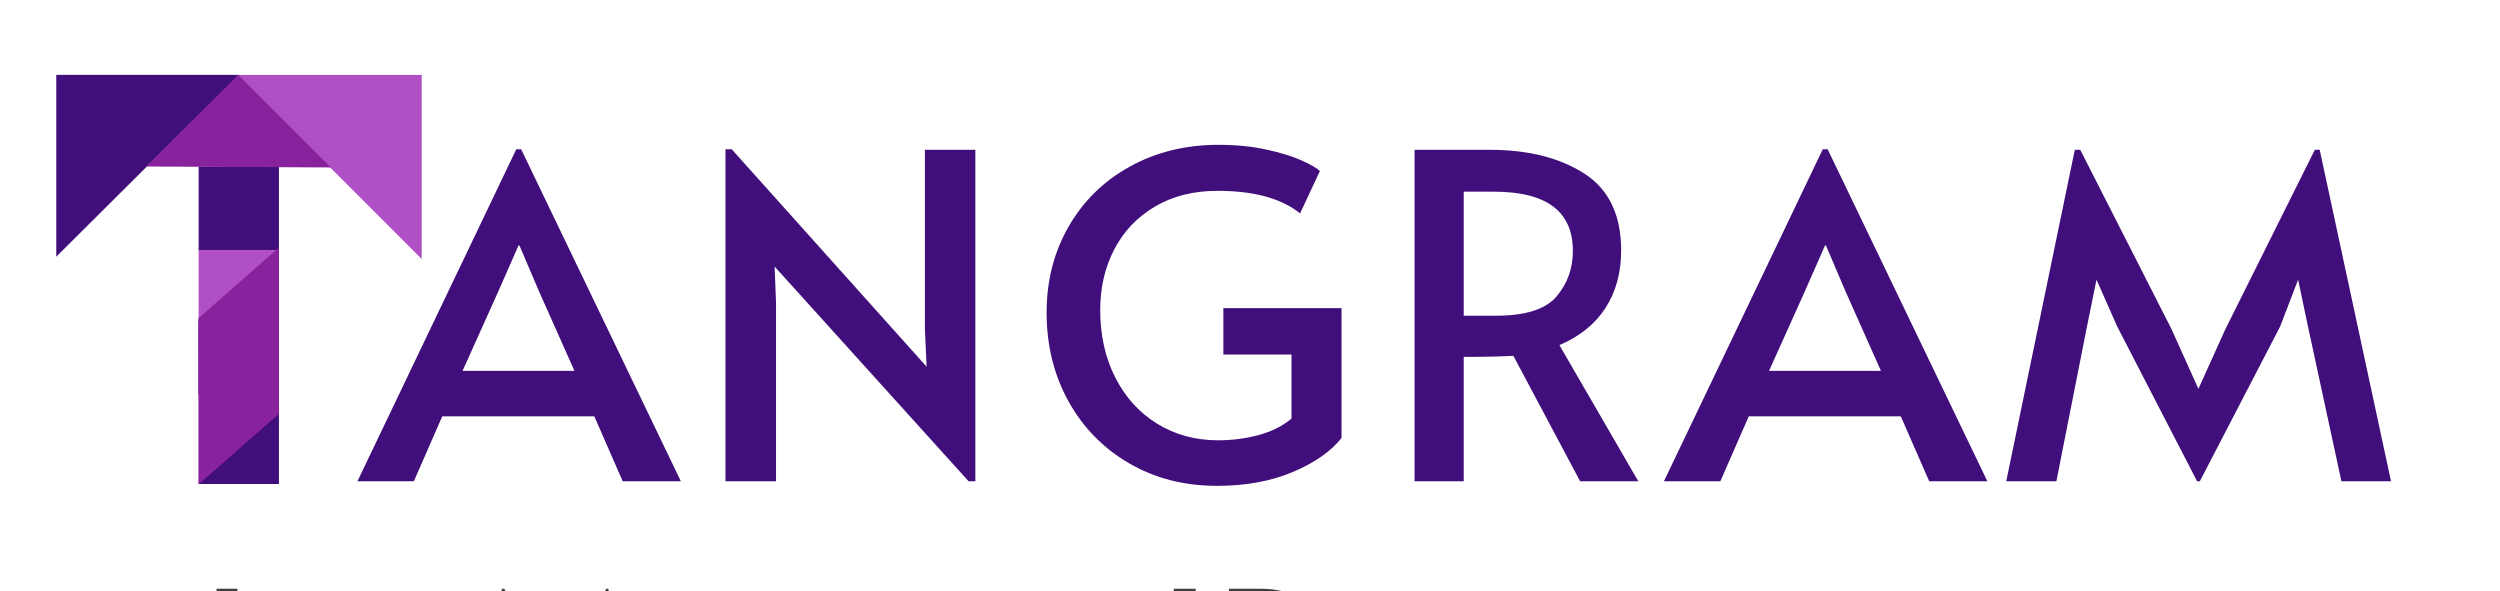
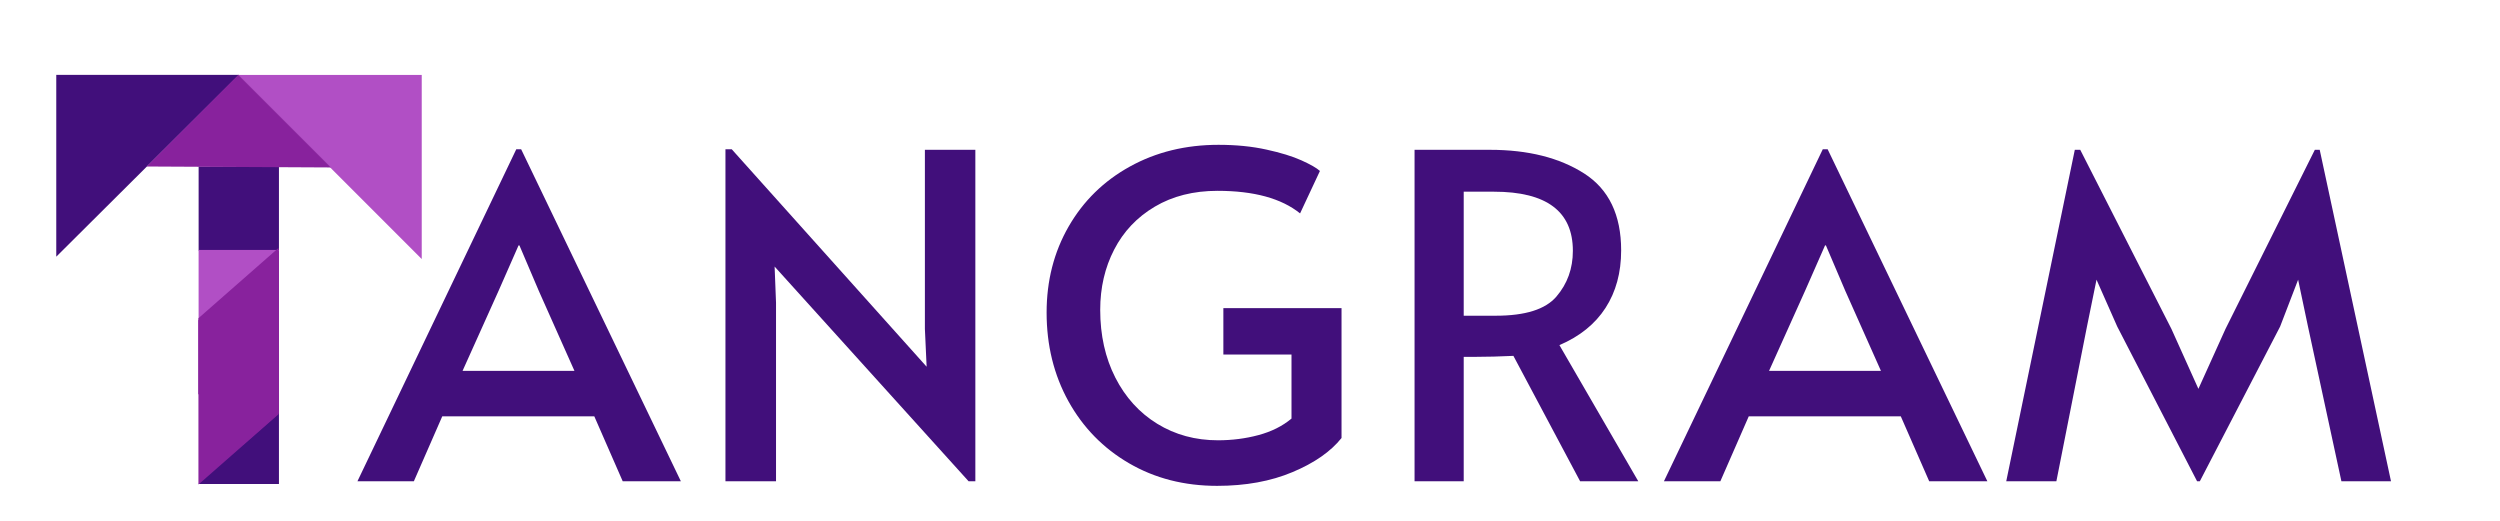
- <svg xmlns="http://www.w3.org/2000/svg" width="100%" zoomAndPan="magnify" viewBox="10 130 360 85" height="100%" preserveAspectRatio="xMidYMid meet" version="1.0">
+ <svg xmlns="http://www.w3.org/2000/svg" width="100%" zoomAndPan="magnify" viewBox="10 130 360 75" height="100%" preserveAspectRatio="xMidYMid meet" version="1.0">
  <defs>
    <g />
    <clipPath id="71dfb1ffb4">
      <rect x="0" width="300" y="0" height="91" />
    </clipPath>
    <clipPath id="25b5d5ef89">
      <rect x="0" width="164" y="0" height="40" />
    </clipPath>
    <clipPath id="14f6cfd270">
      <path d="M 38.598 184.648 L 50.168 184.648 L 50.168 199.695 L 38.598 199.695 Z M 38.598 184.648 " clip-rule="nonzero" />
    </clipPath>
    <clipPath id="d2bbc50595">
      <path d="M 50.168 184.652 L 50.168 199.695 L 38.598 199.695 Z M 50.168 184.652 " clip-rule="nonzero" />
    </clipPath>
    <clipPath id="5e06497410">
      <path d="M 0.598 0.648 L 12.168 0.648 L 12.168 15.695 L 0.598 15.695 Z M 0.598 0.648 " clip-rule="nonzero" />
    </clipPath>
    <clipPath id="bd35fb6d1c">
      <path d="M 12.168 0.652 L 12.168 15.695 L 0.598 15.695 Z M 12.168 0.652 " clip-rule="nonzero" />
    </clipPath>
    <clipPath id="53c21d9053">
      <rect x="0" width="13" y="0" height="16" />
    </clipPath>
    <clipPath id="52c44b20dd">
      <path d="M 38.602 153.98 L 50.168 153.98 L 50.168 166.078 L 38.602 166.078 Z M 38.602 153.98 " clip-rule="nonzero" />
    </clipPath>
    <clipPath id="44f1a6bb32">
      <path d="M 0.602 0.98 L 12.168 0.98 L 12.168 13.078 L 0.602 13.078 Z M 0.602 0.98 " clip-rule="nonzero" />
    </clipPath>
    <clipPath id="e2066fa539">
      <rect x="0" width="13" y="0" height="14" />
    </clipPath>
    <clipPath id="b6913d5585">
      <path d="M 38 165 L 51 165 L 51 195 L 38 195 Z M 38 165 " clip-rule="nonzero" />
    </clipPath>
    <clipPath id="1dff60ea13">
      <path d="M 61.902 179.211 L 44.988 194.051 L 33.117 180.523 L 50.027 165.68 Z M 61.902 179.211 " clip-rule="nonzero" />
    </clipPath>
    <clipPath id="beeff1a76a">
      <path d="M 74.215 193.242 L 38.703 224.41 L 14.461 196.789 L 49.977 165.621 Z M 74.215 193.242 " clip-rule="nonzero" />
    </clipPath>
    <clipPath id="b1bb2f6887">
      <path d="M 38.598 165.992 L 50.168 165.992 L 50.168 180.633 L 38.598 180.633 Z M 38.598 165.992 " clip-rule="nonzero" />
    </clipPath>
    <clipPath id="b96b6946ba">
      <path d="M 38.598 180.594 L 38.598 165.992 L 50.168 165.992 Z M 38.598 180.594 " clip-rule="nonzero" />
    </clipPath>
    <clipPath id="54677a2d5b">
      <path d="M 0.598 0.992 L 12.168 0.992 L 12.168 15.633 L 0.598 15.633 Z M 0.598 0.992 " clip-rule="nonzero" />
    </clipPath>
    <clipPath id="375819a630">
      <path d="M 0.598 15.594 L 0.598 0.992 L 12.168 0.992 Z M 0.598 15.594 " clip-rule="nonzero" />
    </clipPath>
    <clipPath id="3cd7e025ae">
      <rect x="0" width="13" y="0" height="16" />
    </clipPath>
    <clipPath id="44e3d42bd9">
      <path d="M 18 140.777 L 44.414 140.777 L 44.414 166.988 L 18 166.988 Z M 18 140.777 " clip-rule="nonzero" />
    </clipPath>
    <clipPath id="7090d6bd63">
      <path d="M 18.078 166.988 L 18.078 140.777 L 44.414 140.777 Z M 18.078 166.988 " clip-rule="nonzero" />
    </clipPath>
    <clipPath id="4ba0f8d06d">
      <path d="M 0 0.777 L 26.414 0.777 L 26.414 26.988 L 0 26.988 Z M 0 0.777 " clip-rule="nonzero" />
    </clipPath>
    <clipPath id="784973e9c8">
      <path d="M 0.078 26.988 L 0.078 0.777 L 26.414 0.777 Z M 0.078 26.988 " clip-rule="nonzero" />
    </clipPath>
    <clipPath id="af9fc97d13">
      <rect x="0" width="27" y="0" height="27" />
    </clipPath>
    <clipPath id="2a442cc0b3">
      <path d="M 44.215 140.688 L 70.73 140.688 L 70.73 167.305 L 44.215 167.305 Z M 44.215 140.688 " clip-rule="nonzero" />
    </clipPath>
    <clipPath id="344deb814a">
      <path d="M 44.215 140.773 L 70.73 140.773 L 70.73 167.305 Z M 44.215 140.773 " clip-rule="nonzero" />
    </clipPath>
    <clipPath id="00e14e4388">
      <path d="M 0.215 0.688 L 26.73 0.688 L 26.73 27.305 L 0.215 27.305 Z M 0.215 0.688 " clip-rule="nonzero" />
    </clipPath>
    <clipPath id="223c2b2418">
      <path d="M 0.215 0.773 L 26.73 0.773 L 26.73 27.305 Z M 0.215 0.773 " clip-rule="nonzero" />
    </clipPath>
    <clipPath id="d714639e25">
      <rect x="0" width="27" y="0" height="28" />
    </clipPath>
    <clipPath id="5ef2309f12">
      <path d="M 31 140 L 58 140 L 58 155 L 31 155 Z M 31 140 " clip-rule="nonzero" />
    </clipPath>
    <clipPath id="a8f0e3ff0d">
      <path d="M 57.652 154.113 L 44.453 167.312 L 31.098 153.957 L 44.297 140.758 Z M 57.652 154.113 " clip-rule="nonzero" />
    </clipPath>
    <clipPath id="50caf9f7b2">
      <path d="M 31.121 153.977 L 44.32 140.777 L 57.652 154.113 Z M 31.121 153.977 " clip-rule="nonzero" />
    </clipPath>
    <clipPath id="8ff13009dd">
      <path d="M 0 0.641 L 26.84 0.641 L 26.84 14.32 L 0 14.32 Z M 0 0.641 " clip-rule="nonzero" />
    </clipPath>
    <clipPath id="a8fbff211b">
      <path d="M 26.652 14.113 L 13.453 27.312 L 0.098 13.957 L 13.297 0.758 Z M 26.652 14.113 " clip-rule="nonzero" />
    </clipPath>
    <clipPath id="37438b471e">
      <path d="M 0.121 13.977 L 13.32 0.777 L 26.652 14.113 Z M 0.121 13.977 " clip-rule="nonzero" />
    </clipPath>
    <clipPath id="059060cfb1">
      <rect x="0" width="27" y="0" height="15" />
    </clipPath>
    <clipPath id="b04ebcae1f">
      <path d="M 38 165 L 51 165 L 51 200 L 38 200 Z M 38 165 " clip-rule="nonzero" />
    </clipPath>
    <clipPath id="6d1c0f2d7e">
      <path d="M 61.961 179.246 L 38.285 200.023 L 26.414 186.496 L 50.09 165.719 Z M 61.961 179.246 " clip-rule="nonzero" />
    </clipPath>
    <clipPath id="bd62d1ec1e">
      <path d="M 73.957 168.719 L 38.441 199.887 L 14.699 172.828 L 50.211 141.66 Z M 73.957 168.719 " clip-rule="nonzero" />
    </clipPath>
  </defs>
  <g transform="matrix(1, 0, 0, 1, 60, 127)">
    <g clip-path="url(#71dfb1ffb4)">
      <g fill="#410f7b" fill-opacity="1">
        <g transform="translate(2.515497, 72.30703)">
          <g>
            <path d="M 22.531 -47.812 L 45.531 0 L 37.156 0 L 33.062 -9.359 L 11.172 -9.359 L 7.078 0 L -1.047 0 L 21.828 -47.812 Z M 19.297 -27.469 L 14.094 -15.906 L 30.203 -15.906 L 25.078 -27.406 L 22.281 -33.969 L 22.156 -33.969 Z M 19.297 -27.469 " />
          </g>
        </g>
      </g>
      <g fill="#410f7b" fill-opacity="1">
        <g transform="translate(49.40324, 72.30703)">
          <g>
            <path d="M 12.141 -30.922 L 12.344 -25.719 L 12.344 0 L 5.062 0 L 5.062 -47.812 L 5.969 -47.812 L 34.031 -16.5 L 33.781 -21.953 L 33.781 -47.734 L 41.047 -47.734 L 41.047 0 L 40.078 0 Z M 12.141 -30.922 " />
          </g>
        </g>
      </g>
      <g fill="#410f7b" fill-opacity="1">
        <g transform="translate(97.91451, 72.30703)">
          <g>
            <path d="M 27.344 0.656 C 22.625 0.656 18.398 -0.426 14.672 -2.594 C 10.953 -4.758 8.039 -7.738 5.938 -11.531 C 3.844 -15.32 2.797 -19.578 2.797 -24.297 C 2.797 -28.879 3.852 -33.008 5.969 -36.688 C 8.094 -40.375 11.035 -43.254 14.797 -45.328 C 18.566 -47.41 22.816 -48.453 27.547 -48.453 C 30.098 -48.453 32.398 -48.223 34.453 -47.766 C 36.516 -47.316 38.191 -46.801 39.484 -46.219 C 40.785 -45.633 41.676 -45.125 42.156 -44.688 L 39.297 -38.578 C 36.609 -40.742 32.645 -41.828 27.406 -41.828 C 23.945 -41.828 20.938 -41.066 18.375 -39.547 C 15.82 -38.035 13.875 -35.977 12.531 -33.375 C 11.188 -30.781 10.516 -27.883 10.516 -24.688 C 10.516 -21.039 11.238 -17.789 12.688 -14.938 C 14.145 -12.082 16.16 -9.863 18.734 -8.281 C 21.316 -6.695 24.227 -5.906 27.469 -5.906 C 29.508 -5.906 31.457 -6.156 33.312 -6.656 C 35.176 -7.156 36.758 -7.945 38.062 -9.031 L 38.062 -18.25 L 28.25 -18.25 L 28.25 -24.938 L 45.266 -24.938 L 45.266 -6.234 C 43.711 -4.285 41.363 -2.648 38.219 -1.328 C 35.082 -0.004 31.457 0.656 27.344 0.656 Z M 27.344 0.656 " />
          </g>
        </g>
      </g>
      <g fill="#410f7b" fill-opacity="1">
        <g transform="translate(148.6337, 72.30703)">
          <g>
            <path d="M 28.906 0 L 19.297 -18.062 C 17.297 -17.969 15.52 -17.922 13.969 -17.922 L 12.141 -17.922 L 12.141 0 L 5.062 0 L 5.062 -47.734 L 15.906 -47.734 C 21.406 -47.734 25.93 -46.598 29.484 -44.328 C 33.035 -42.055 34.812 -38.363 34.812 -33.25 C 34.812 -30.051 34.062 -27.289 32.562 -24.969 C 31.07 -22.656 28.859 -20.867 25.922 -19.609 L 37.281 0 Z M 16.766 -23.844 C 21.004 -23.844 23.91 -24.758 25.484 -26.594 C 27.066 -28.438 27.859 -30.633 27.859 -33.188 C 27.859 -38.863 24.07 -41.703 16.5 -41.703 L 12.141 -41.703 L 12.141 -23.844 Z M 16.766 -23.844 " />
          </g>
        </g>
      </g>
      <g fill="#410f7b" fill-opacity="1">
        <g transform="translate(190.6509, 72.30703)">
          <g>
            <path d="M 22.531 -47.812 L 45.531 0 L 37.156 0 L 33.062 -9.359 L 11.172 -9.359 L 7.078 0 L -1.047 0 L 21.828 -47.812 Z M 19.297 -27.469 L 14.094 -15.906 L 30.203 -15.906 L 25.078 -27.406 L 22.281 -33.969 L 22.156 -33.969 Z M 19.297 -27.469 " />
          </g>
        </g>
      </g>
      <g fill="#410f7b" fill-opacity="1">
        <g transform="translate(237.5387, 72.30703)">
          <g>
            <path d="M 17.344 -22.281 L 14.359 -29.031 L 12.984 -22.281 L 8.578 0 L 1.359 0 L 11.234 -47.734 L 12.016 -47.734 L 25.141 -21.953 L 29.031 -13.312 L 32.938 -21.953 L 45.797 -47.734 L 46.5 -47.734 L 56.766 0 L 49.625 0 L 44.812 -22.281 L 43.391 -29.031 L 40.797 -22.281 L 29.234 0 L 28.844 0 Z M 17.344 -22.281 " />
          </g>
        </g>
      </g>
    </g>
  </g>
  <g transform="matrix(1, 0, 0, 1, 38, 204)">
    <g clip-path="url(#25b5d5ef89)">
      <g fill="#403e3e" fill-opacity="1">
        <g transform="translate(1.07174, 31.5134)">
          <g>
            <path d="M 9.672 0.281 C 8.617 0.281 7.672 0.023 6.828 -0.484 C 5.992 -1.004 5.422 -1.602 5.109 -2.281 L 5.047 0 L 2.109 0 L 2.109 -20.734 L 5.109 -20.734 L 5.109 -12.75 L 4.969 -10.547 C 5.281 -11.297 5.898 -11.938 6.828 -12.469 C 7.766 -13.008 8.781 -13.281 9.875 -13.281 C 11.145 -13.281 12.254 -12.992 13.203 -12.422 C 14.16 -11.848 14.891 -11.047 15.391 -10.016 C 15.898 -8.992 16.156 -7.805 16.156 -6.453 C 16.156 -5.086 15.859 -3.895 15.266 -2.875 C 14.68 -1.863 13.895 -1.082 12.906 -0.531 C 11.914 0.008 10.836 0.281 9.672 0.281 Z M 9.172 -2.25 C 10.391 -2.25 11.328 -2.641 11.984 -3.422 C 12.641 -4.203 12.969 -5.211 12.969 -6.453 C 12.969 -7.711 12.645 -8.734 12 -9.516 C 11.352 -10.297 10.41 -10.688 9.172 -10.688 C 8.098 -10.688 7.191 -10.312 6.453 -9.562 C 5.723 -8.82 5.359 -7.852 5.359 -6.656 L 5.359 -6.453 C 5.359 -5.648 5.531 -4.926 5.875 -4.281 C 6.227 -3.645 6.691 -3.145 7.266 -2.781 C 7.836 -2.426 8.473 -2.25 9.172 -2.25 Z M 9.172 -2.25 " />
          </g>
        </g>
      </g>
      <g fill="#403e3e" fill-opacity="1">
        <g transform="translate(18.47468, 31.5134)">
          <g>
            <path d="M 5.719 0.391 L 0.359 -12.938 L 3.812 -12.938 L 6.578 -4.703 L 7.188 -2.703 L 7.812 -4.703 L 10.719 -12.938 L 14.047 -12.938 L 6.094 7.109 L 2.938 7.109 Z M 5.719 0.391 " />
          </g>
        </g>
      </g>
      <g fill="#403e3e" fill-opacity="1">
        <g transform="translate(32.49293, 31.5134)">
          <g />
        </g>
      </g>
      <g fill="#403e3e" fill-opacity="1">
        <g transform="translate(39.40335, 31.5134)">
          <g>
            <path d="M 7.531 -9.672 L 6.234 -12.609 L 5.641 -9.672 L 3.719 0 L 0.594 0 L 4.875 -20.734 L 5.219 -20.734 L 10.922 -9.531 L 12.609 -5.781 L 14.297 -9.531 L 19.891 -20.734 L 20.188 -20.734 L 24.656 0 L 21.547 0 L 19.453 -9.672 L 18.844 -12.609 L 17.719 -9.672 L 12.688 0 L 12.516 0 Z M 7.531 -9.672 " />
          </g>
        </g>
      </g>
      <g fill="#403e3e" fill-opacity="1">
        <g transform="translate(64.64749, 31.5134)">
          <g>
            <path d="M 8.031 0.281 C 6.695 0.281 5.516 -0.016 4.484 -0.609 C 3.453 -1.211 2.648 -2.031 2.078 -3.062 C 1.516 -4.102 1.234 -5.254 1.234 -6.516 C 1.234 -7.754 1.508 -8.891 2.062 -9.922 C 2.625 -10.961 3.422 -11.781 4.453 -12.375 C 5.484 -12.977 6.676 -13.281 8.031 -13.281 C 9.383 -13.281 10.57 -12.977 11.594 -12.375 C 12.625 -11.781 13.414 -10.961 13.969 -9.922 C 14.531 -8.891 14.812 -7.754 14.812 -6.516 C 14.812 -5.254 14.523 -4.102 13.953 -3.062 C 13.391 -2.031 12.598 -1.211 11.578 -0.609 C 10.555 -0.016 9.375 0.281 8.031 0.281 Z M 8.125 -2.203 C 9.219 -2.203 10.078 -2.602 10.703 -3.406 C 11.328 -4.219 11.641 -5.234 11.641 -6.453 C 11.641 -7.68 11.301 -8.711 10.625 -9.547 C 9.957 -10.379 9.066 -10.797 7.953 -10.797 C 6.879 -10.797 6.02 -10.379 5.375 -9.547 C 4.727 -8.723 4.406 -7.691 4.406 -6.453 C 4.406 -5.254 4.75 -4.242 5.438 -3.422 C 6.133 -2.609 7.031 -2.203 8.125 -2.203 Z M 8.125 -2.203 " />
          </g>
        </g>
      </g>
      <g fill="#403e3e" fill-opacity="1">
        <g transform="translate(80.69655, 31.5134)">
          <g>
            <path d="M 6.453 0.281 C 5.555 0.281 4.625 0.164 3.656 -0.062 C 2.688 -0.301 1.992 -0.582 1.578 -0.906 L 2.594 -3.297 C 3.719 -2.504 5.004 -2.109 6.453 -2.109 C 7.898 -2.109 8.625 -2.535 8.625 -3.391 C 8.625 -3.766 8.473 -4.051 8.172 -4.25 C 7.879 -4.457 7.348 -4.703 6.578 -4.984 L 5.5 -5.391 C 4.375 -5.836 3.477 -6.375 2.812 -7 C 2.156 -7.633 1.828 -8.469 1.828 -9.5 C 1.828 -10.688 2.289 -11.613 3.219 -12.281 C 4.156 -12.945 5.406 -13.281 6.969 -13.281 C 7.738 -13.281 8.492 -13.195 9.234 -13.031 C 9.973 -12.863 10.539 -12.645 10.938 -12.375 L 9.844 -9.953 C 9.594 -10.203 9.203 -10.414 8.672 -10.594 C 8.141 -10.77 7.539 -10.859 6.875 -10.859 C 5.539 -10.859 4.875 -10.453 4.875 -9.641 C 4.875 -9.191 5.051 -8.848 5.406 -8.609 C 5.77 -8.379 6.352 -8.125 7.156 -7.844 C 7.238 -7.82 7.531 -7.719 8.031 -7.531 C 9.238 -7.062 10.133 -6.523 10.719 -5.922 C 11.301 -5.316 11.594 -4.547 11.594 -3.609 C 11.594 -2.328 11.109 -1.359 10.141 -0.703 C 9.172 -0.047 7.941 0.281 6.453 0.281 Z M 6.453 0.281 " />
          </g>
        </g>
      </g>
      <g fill="#403e3e" fill-opacity="1">
        <g transform="translate(93.44555, 31.5134)">
          <g>
            <path d="M 7.734 0.281 C 6.566 0.281 5.488 0.004 4.5 -0.547 C 3.508 -1.098 2.719 -1.883 2.125 -2.906 C 1.531 -3.938 1.234 -5.141 1.234 -6.516 C 1.234 -7.867 1.492 -9.051 2.016 -10.062 C 2.535 -11.082 3.273 -11.875 4.234 -12.438 C 5.191 -13 6.316 -13.281 7.609 -13.281 C 8.367 -13.281 9.078 -13.148 9.734 -12.891 C 10.391 -12.629 10.941 -12.305 11.391 -11.922 C 11.848 -11.535 12.148 -11.156 12.297 -10.781 L 12.359 -12.938 L 15.266 -12.938 L 15.266 0 L 12.375 0 L 12.328 -2.281 C 12.004 -1.602 11.422 -1.004 10.578 -0.484 C 9.734 0.023 8.785 0.281 7.734 0.281 Z M 8.234 -2.25 C 9.305 -2.25 10.207 -2.617 10.938 -3.359 C 11.676 -4.109 12.047 -5.086 12.047 -6.297 L 12.047 -6.484 C 12.047 -7.297 11.875 -8.02 11.531 -8.656 C 11.195 -9.301 10.738 -9.801 10.156 -10.156 C 9.57 -10.508 8.93 -10.688 8.234 -10.688 C 7.035 -10.688 6.102 -10.297 5.438 -9.516 C 4.781 -8.734 4.453 -7.723 4.453 -6.484 C 4.453 -5.223 4.773 -4.203 5.422 -3.422 C 6.078 -2.641 7.016 -2.25 8.234 -2.25 Z M 8.234 -2.25 " />
          </g>
        </g>
      </g>
      <g fill="#403e3e" fill-opacity="1">
        <g transform="translate(110.7921, 31.5134)">
          <g>
            <path d="M 2.234 -12.938 L 5.391 -12.938 L 5.391 0 L 2.234 0 Z M 3.781 -15.375 C 3.195 -15.375 2.707 -15.57 2.312 -15.969 C 1.926 -16.363 1.734 -16.848 1.734 -17.422 C 1.734 -17.953 1.926 -18.406 2.312 -18.781 C 2.707 -19.156 3.195 -19.344 3.781 -19.344 C 4.344 -19.344 4.82 -19.156 5.219 -18.781 C 5.613 -18.406 5.812 -17.953 5.812 -17.422 C 5.812 -16.848 5.617 -16.363 5.234 -15.969 C 4.848 -15.57 4.363 -15.375 3.781 -15.375 Z M 3.781 -15.375 " />
          </g>
        </g>
      </g>
      <g fill="#403e3e" fill-opacity="1">
        <g transform="translate(118.4076, 31.5134)">
          <g>
            <path d="M 8.031 0.281 C 6.758 0.281 5.609 0.004 4.578 -0.547 C 3.555 -1.098 2.742 -1.895 2.141 -2.938 C 1.535 -3.988 1.234 -5.219 1.234 -6.625 C 1.234 -7.957 1.508 -9.125 2.062 -10.125 C 2.625 -11.133 3.406 -11.91 4.406 -12.453 C 5.414 -13.004 6.578 -13.281 7.891 -13.281 C 8.891 -13.281 9.75 -13.148 10.469 -12.891 C 11.195 -12.641 11.77 -12.328 12.188 -11.953 L 10.828 -9.5 C 10.035 -10.289 9.145 -10.688 8.156 -10.688 C 6.945 -10.688 6.023 -10.316 5.391 -9.578 C 4.766 -8.848 4.453 -7.875 4.453 -6.656 C 4.453 -5.258 4.773 -4.176 5.422 -3.406 C 6.078 -2.633 6.988 -2.25 8.156 -2.25 C 8.738 -2.25 9.305 -2.332 9.859 -2.5 C 10.41 -2.676 10.836 -2.879 11.141 -3.109 L 12.234 -0.953 C 11.828 -0.641 11.25 -0.352 10.5 -0.094 C 9.758 0.156 8.938 0.281 8.031 0.281 Z M 8.031 0.281 " />
          </g>
        </g>
      </g>
      <g fill="#403e3e" fill-opacity="1">
        <g transform="translate(131.5515, 31.5134)">
          <g />
        </g>
      </g>
      <g fill="#403e3e" fill-opacity="1">
        <g transform="translate(138.4619, 31.5134)">
          <g>
            <path d="M 2.562 -20.734 L 5.719 -20.734 L 5.719 0 L 2.562 0 Z M 2.562 -20.734 " />
          </g>
        </g>
      </g>
      <g fill="#403e3e" fill-opacity="1">
        <g transform="translate(146.7544, 31.5134)">
          <g>
            <path d="M 2.203 -20.734 L 6.766 -20.734 C 9.336 -20.734 11.223 -20.18 12.422 -19.078 C 13.617 -17.973 14.219 -16.461 14.219 -14.547 C 14.219 -12.328 13.566 -10.625 12.266 -9.438 C 10.973 -8.258 9.047 -7.672 6.484 -7.672 L 5.391 -7.672 L 5.391 0 L 2.203 0 Z M 6.578 -10.469 C 8.223 -10.469 9.375 -10.832 10.031 -11.562 C 10.695 -12.289 11.031 -13.176 11.031 -14.219 C 11.031 -15.32 10.707 -16.223 10.062 -16.922 C 9.426 -17.617 8.359 -17.969 6.859 -17.969 L 5.391 -17.969 L 5.391 -10.469 Z M 6.578 -10.469 " />
          </g>
        </g>
      </g>
    </g>
  </g>
  <g clip-path="url(#14f6cfd270)">
    <g clip-path="url(#d2bbc50595)">
      <g transform="matrix(1, 0, 0, 1, 38, 184)">
        <g clip-path="url(#53c21d9053)">
          <g clip-path="url(#5e06497410)">
            <g clip-path="url(#bd35fb6d1c)">
              <path fill="#410f7b" d="M 0.598 15.695 L 0.598 0.648 L 12.168 0.648 L 12.168 15.695 Z M 0.598 15.695 " fill-opacity="1" fill-rule="nonzero" />
            </g>
          </g>
        </g>
      </g>
    </g>
  </g>
  <g clip-path="url(#52c44b20dd)">
    <g transform="matrix(1, 0, 0, 1, 38, 153)">
      <g clip-path="url(#e2066fa539)">
        <g clip-path="url(#44f1a6bb32)">
          <path fill="#410f7b" d="M 0.602 0.98 L 12.168 0.98 L 12.168 13.09 L 0.602 13.09 Z M 0.602 0.98 " fill-opacity="1" fill-rule="nonzero" />
        </g>
      </g>
    </g>
  </g>
  <g clip-path="url(#b6913d5585)">
    <g clip-path="url(#1dff60ea13)">
      <g clip-path="url(#beeff1a76a)">
        <path fill="#88229d" d="M 38.555 224.539 L 38.555 176.129 L 50.176 165.93 L 50.18 214.34 Z M 38.555 224.539 " fill-opacity="1" fill-rule="nonzero" />
      </g>
    </g>
  </g>
  <g clip-path="url(#b1bb2f6887)">
    <g clip-path="url(#b96b6946ba)">
      <g transform="matrix(1, 0, 0, 1, 38, 165)">
        <g clip-path="url(#3cd7e025ae)">
          <g clip-path="url(#54677a2d5b)">
            <g clip-path="url(#375819a630)">
              <path fill="#b14fc5" d="M 12.168 0.992 L 12.168 15.586 L 0.598 15.586 L 0.598 0.992 Z M 12.168 0.992 " fill-opacity="1" fill-rule="nonzero" />
            </g>
          </g>
        </g>
      </g>
    </g>
  </g>
  <g clip-path="url(#44e3d42bd9)">
    <g clip-path="url(#7090d6bd63)">
      <g transform="matrix(1, 0, 0, 1, 18, 140)">
        <g clip-path="url(#af9fc97d13)">
          <g clip-path="url(#4ba0f8d06d)">
            <g clip-path="url(#784973e9c8)">
              <path fill="#410f7b" d="M 26.414 0.777 L 26.414 26.988 L 0.102 26.988 L 0.102 0.777 Z M 26.414 0.777 " fill-opacity="1" fill-rule="nonzero" />
            </g>
          </g>
        </g>
      </g>
    </g>
  </g>
  <g clip-path="url(#2a442cc0b3)">
    <g clip-path="url(#344deb814a)">
      <g transform="matrix(1, 0, 0, 1, 44, 140)">
        <g clip-path="url(#d714639e25)">
          <g clip-path="url(#00e14e4388)">
            <g clip-path="url(#223c2b2418)">
              <path fill="#b14fc5" d="M 26.73 27.305 L 0.215 27.305 L 0.215 0.789 L 26.73 0.789 Z M 26.73 27.305 " fill-opacity="1" fill-rule="nonzero" />
            </g>
          </g>
        </g>
      </g>
    </g>
  </g>
  <g clip-path="url(#5ef2309f12)">
    <g clip-path="url(#a8f0e3ff0d)">
      <g clip-path="url(#50caf9f7b2)">
        <g transform="matrix(1, 0, 0, 1, 31, 140)">
          <g clip-path="url(#059060cfb1)">
            <g clip-path="url(#8ff13009dd)">
              <g clip-path="url(#a8fbff211b)">
                <g clip-path="url(#37438b471e)">
                  <path fill="#88229d" d="M 26.652 14.113 L 13.453 27.312 L 0.098 13.957 L 13.297 0.758 Z M 26.652 14.113 " fill-opacity="1" fill-rule="nonzero" />
                </g>
              </g>
            </g>
          </g>
        </g>
      </g>
    </g>
  </g>
  <g clip-path="url(#b04ebcae1f)">
    <g clip-path="url(#6d1c0f2d7e)">
      <g clip-path="url(#bd62d1ec1e)">
        <path fill="#88229d" d="M 38.574 199.77 L 38.574 151.734 L 50.105 141.613 L 50.109 189.648 Z M 38.574 199.77 " fill-opacity="1" fill-rule="nonzero" />
      </g>
    </g>
  </g>
</svg>
